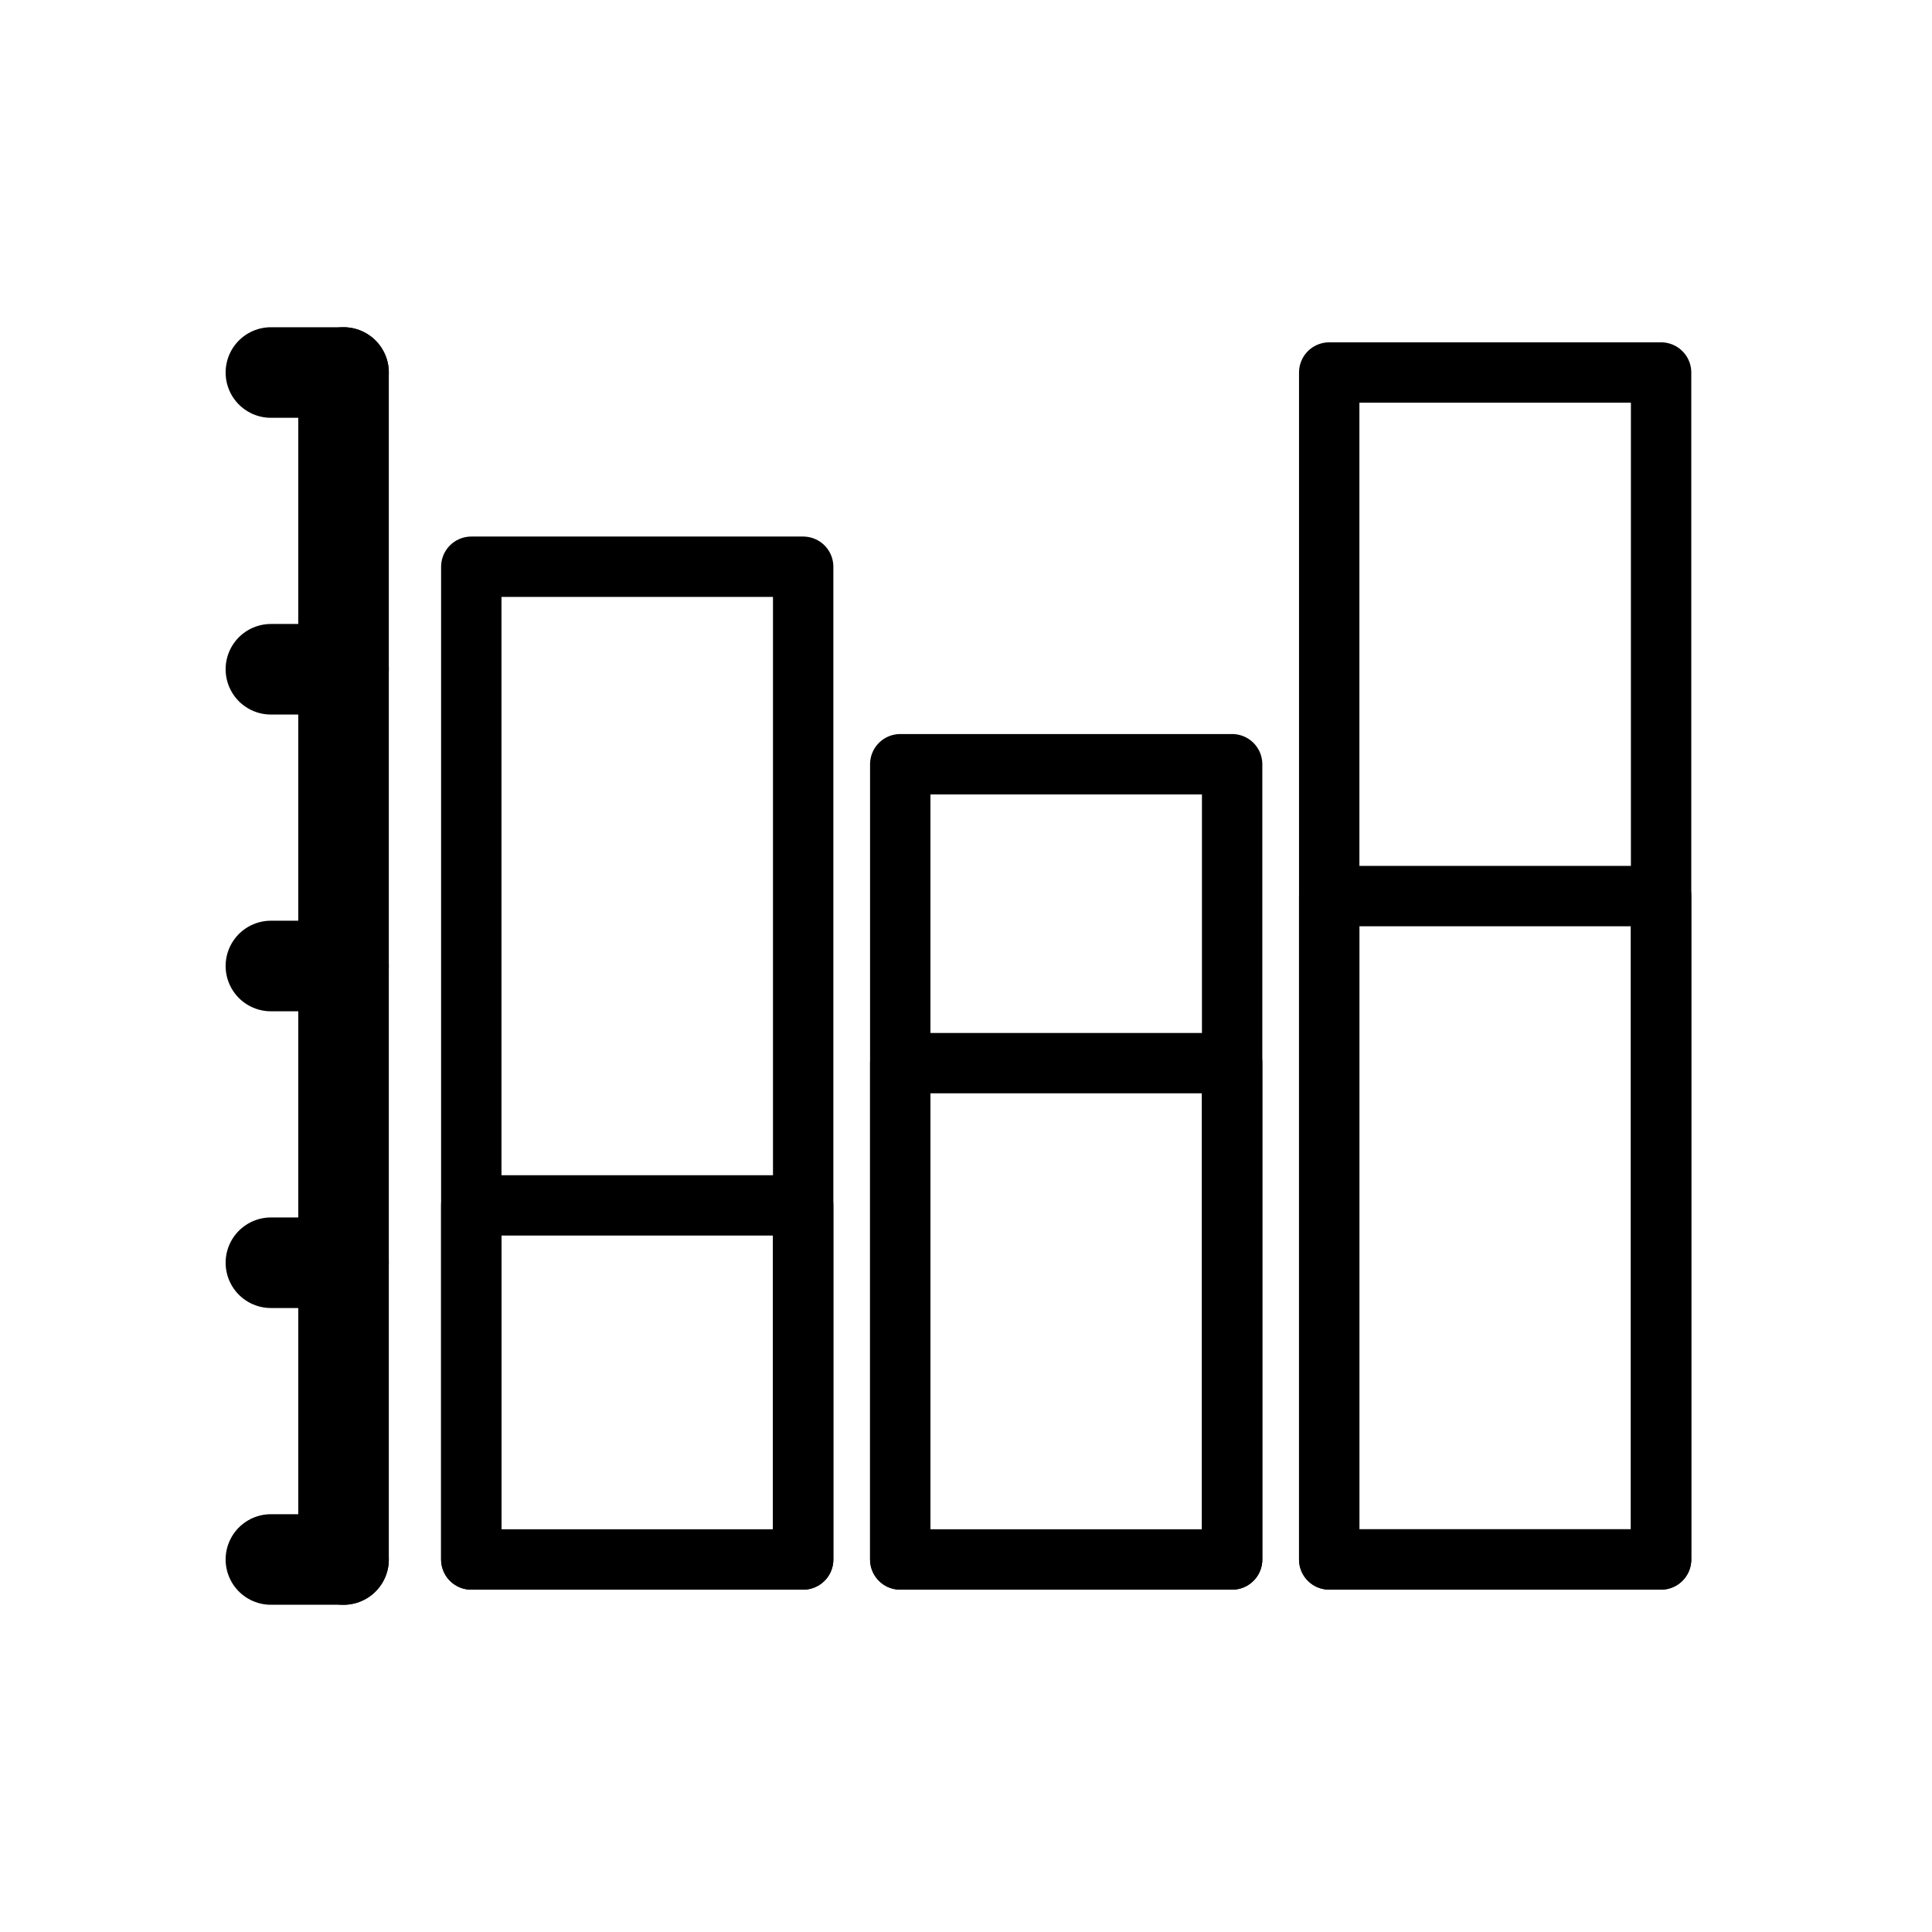
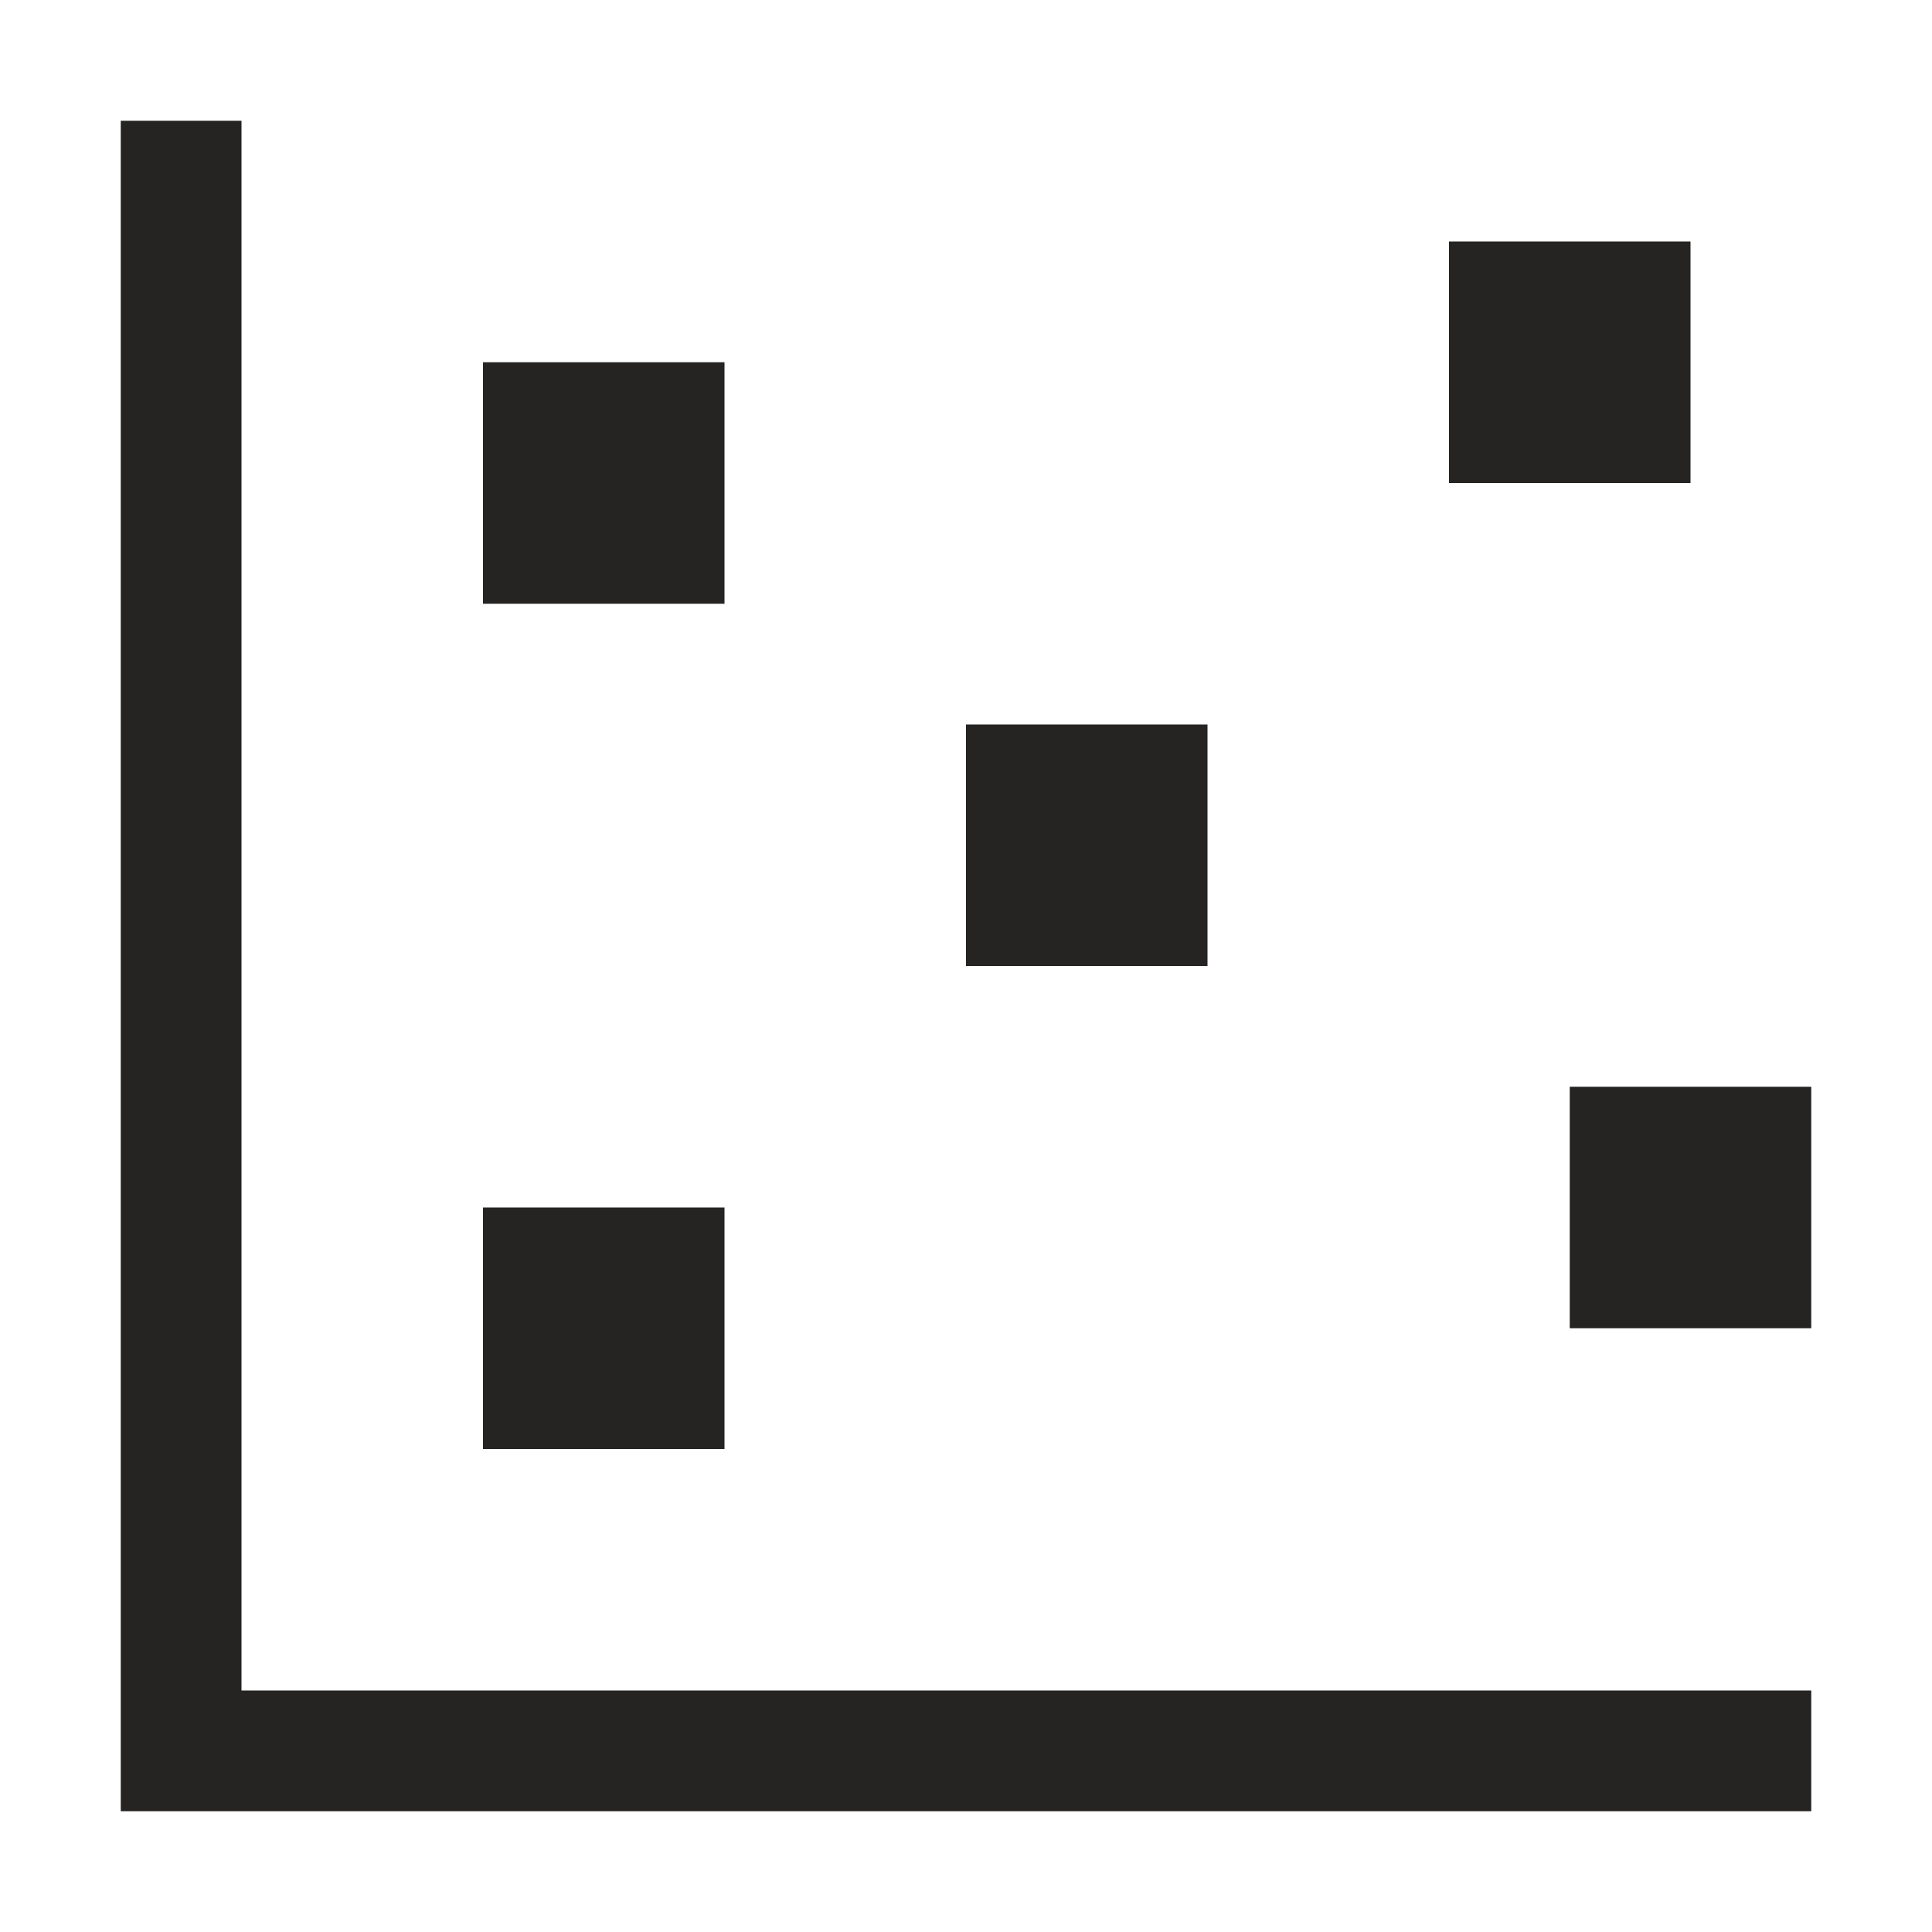
- <svg xmlns="http://www.w3.org/2000/svg" viewBox="0 0 32 32">
-   <rect x="7.806" y="9.387" width="5.497" height="16.443" style="fill:none;stroke:#000;stroke-linecap:round;stroke-linejoin:round" />
-   <line x1="4.487" y1="6.17" x2="5.69" y2="6.17" style="fill:none;stroke:#000;stroke-linecap:round;stroke-linejoin:round;stroke-width:1.5px" />
-   <line x1="4.487" y1="25.83" x2="5.69" y2="25.83" style="fill:none;stroke:#000;stroke-linecap:round;stroke-linejoin:round;stroke-width:1.5px" />
-   <line x1="4.487" y1="11.085" x2="5.69" y2="11.085" style="fill:none;stroke:#000;stroke-linecap:round;stroke-linejoin:round;stroke-width:1.5px" />
-   <line x1="4.487" y1="16" x2="5.69" y2="16" style="fill:none;stroke:#000;stroke-linecap:round;stroke-linejoin:round;stroke-width:1.5px" />
-   <line x1="4.487" y1="20.915" x2="5.69" y2="20.915" style="fill:none;stroke:#000;stroke-linecap:round;stroke-linejoin:round;stroke-width:1.5px" />
-   <rect x="14.911" y="12.658" width="5.497" height="13.172" style="fill:none;stroke:#000;stroke-linecap:round;stroke-linejoin:round" />
-   <rect x="22.016" y="6.17" width="5.497" height="19.66" style="fill:none;stroke:#000;stroke-linecap:round;stroke-linejoin:round" />
-   <rect x="7.806" y="19.965" width="5.497" height="5.865" style="fill-opacity:0.0;stroke:#000;stroke-linecap:round;stroke-linejoin:round" />
-   <rect x="14.911" y="17.609" width="5.497" height="8.221" style="fill-opacity:0.0;stroke:#000;stroke-linecap:round;stroke-linejoin:round" />
-   <rect x="22.016" y="14.842" width="5.497" height="10.987" style="fill-opacity:0.0;stroke:#000;stroke-linecap:round;stroke-linejoin:round" />
-   <line x1="5.69" y1="6.17" x2="5.69" y2="25.83" style="fill:none;stroke:#000;stroke-linecap:round;stroke-linejoin:round;stroke-width:1.5px" />
+ <svg xmlns="http://www.w3.org/2000/svg" width="32" height="32" viewBox="0 0 14 14" fill="none">
+   <path d="M1.75 0.875V12.25H13.125V13.125H0.875V0.875H1.75ZM12.25 1.75V3.5H10.5V1.75H12.25ZM5.25 2.625V4.375H3.5V2.625H5.25ZM8.75 5.25V7H7V5.25H8.75ZM5.25 8.75V10.5H3.5V8.75H5.25ZM11.375 7.875H13.125V9.625H11.375V7.875Z" fill="#252423" />
</svg>
